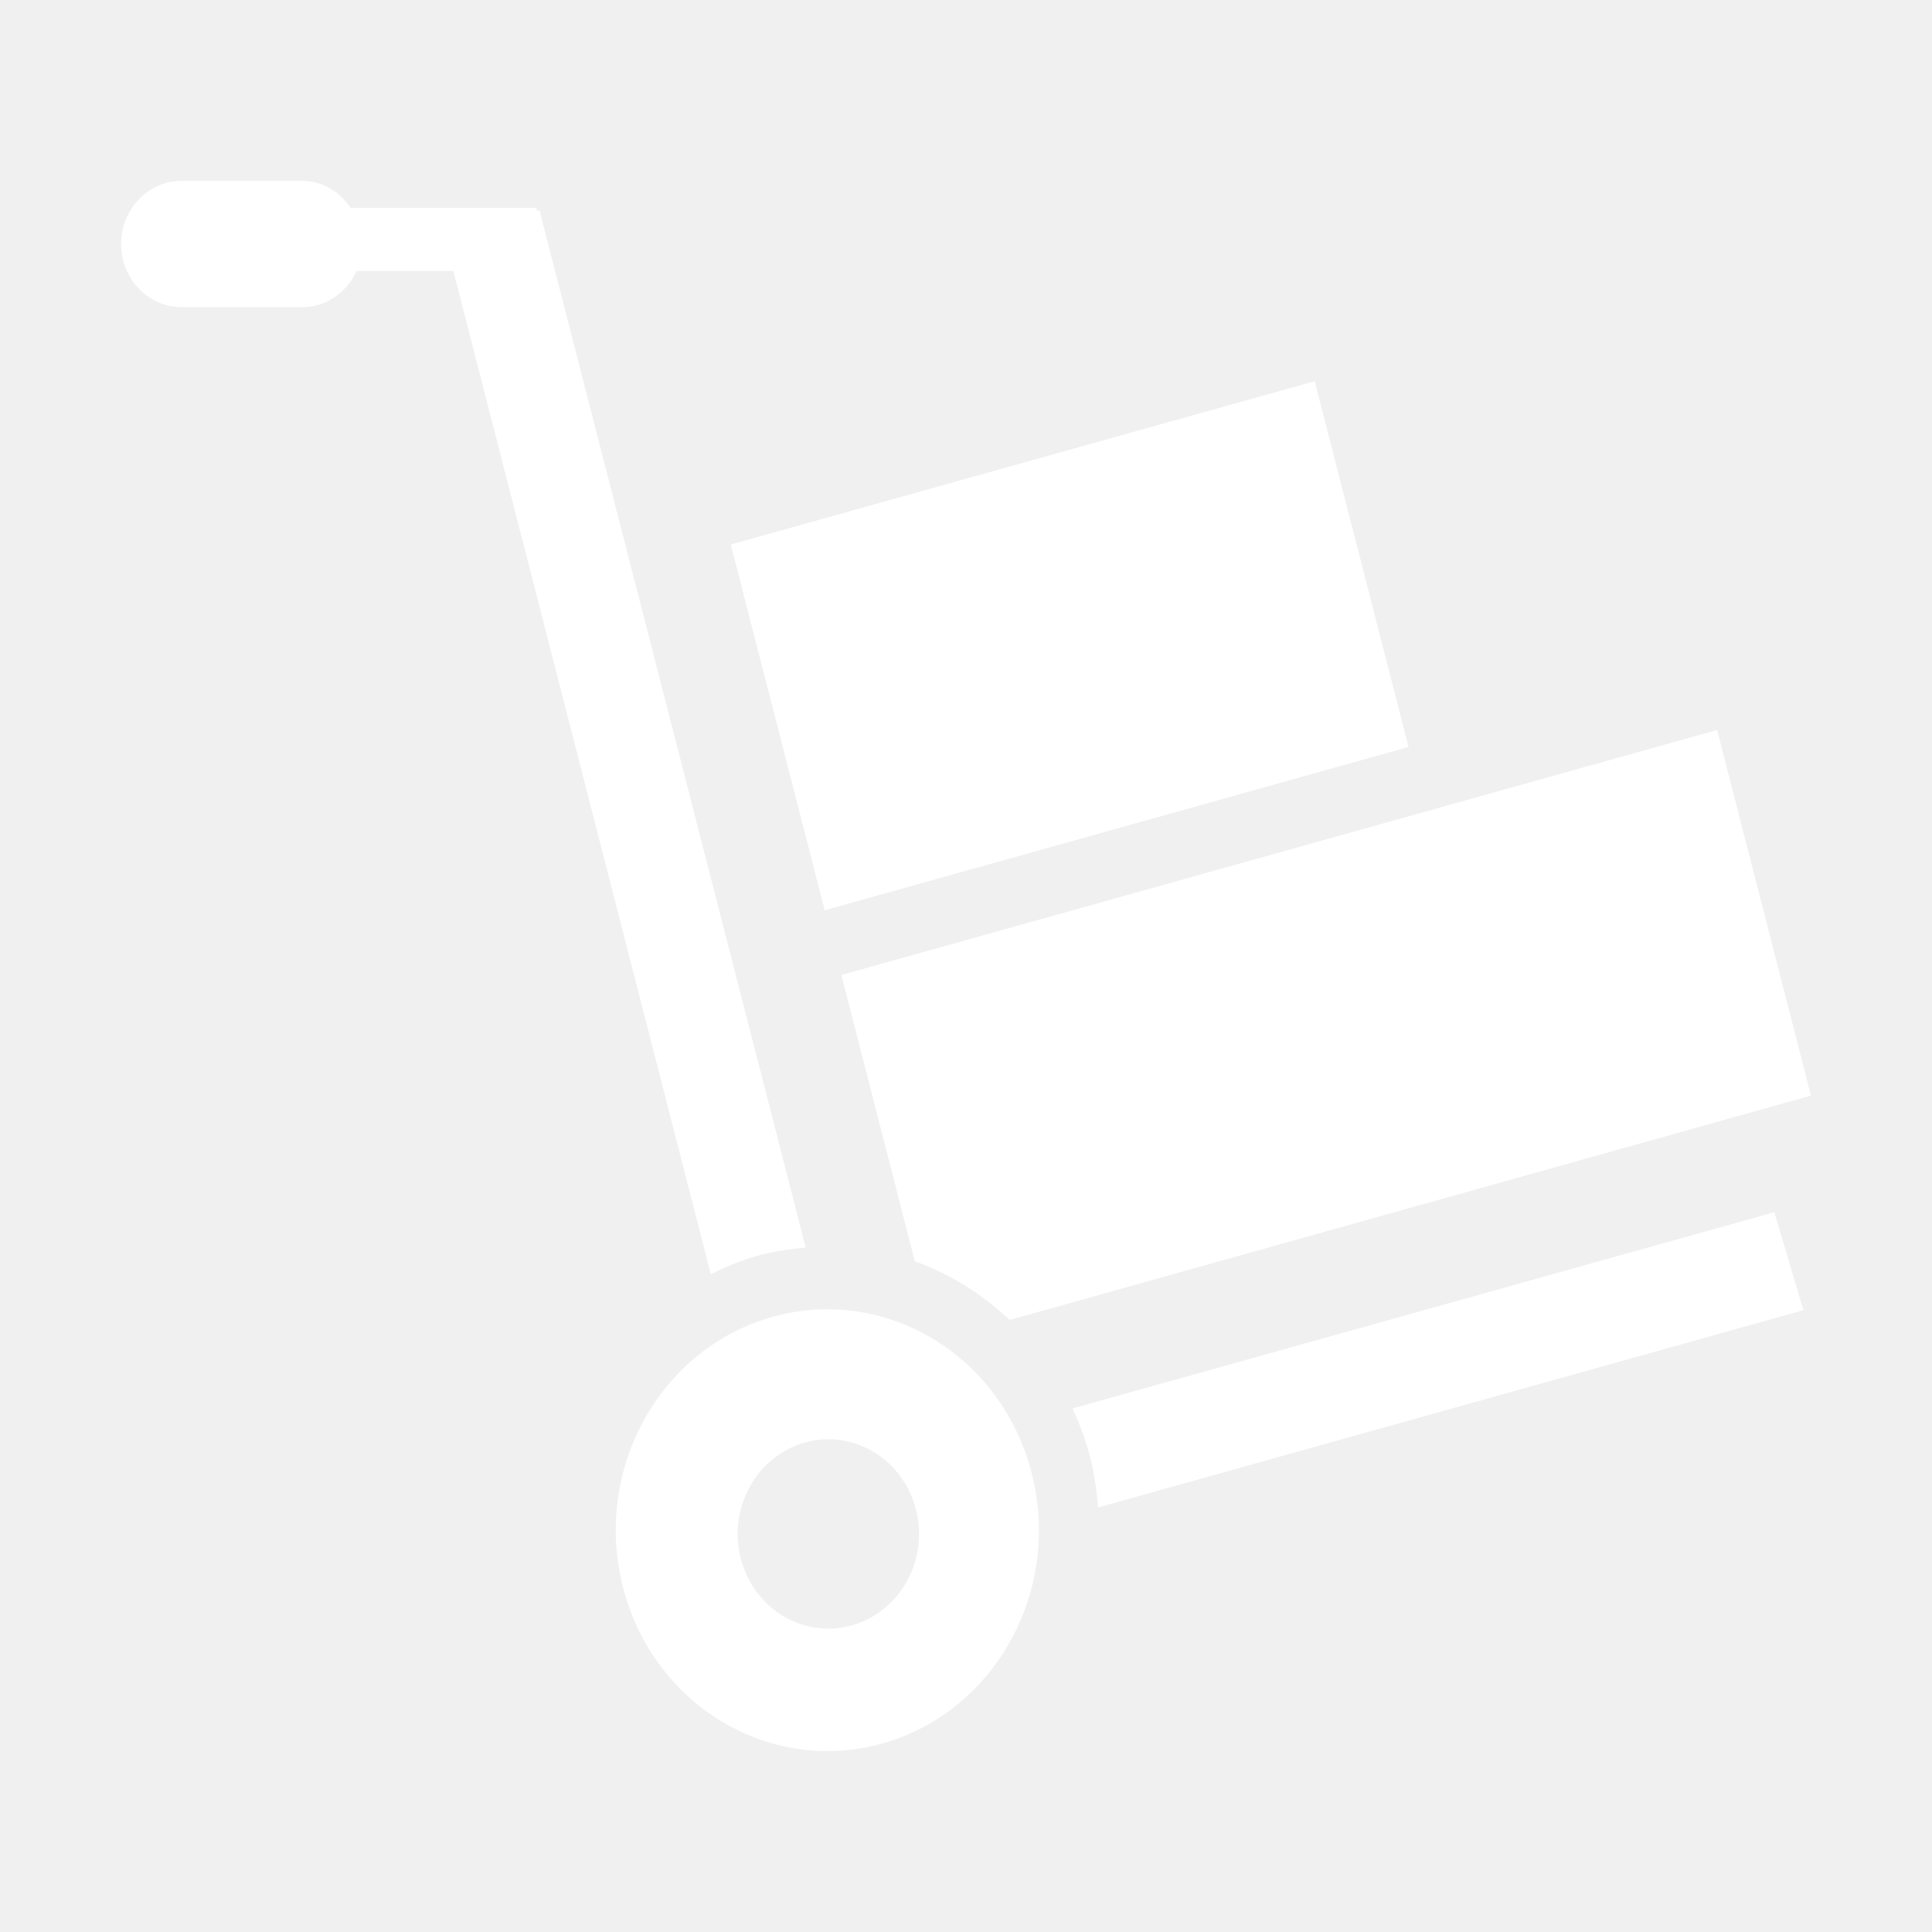
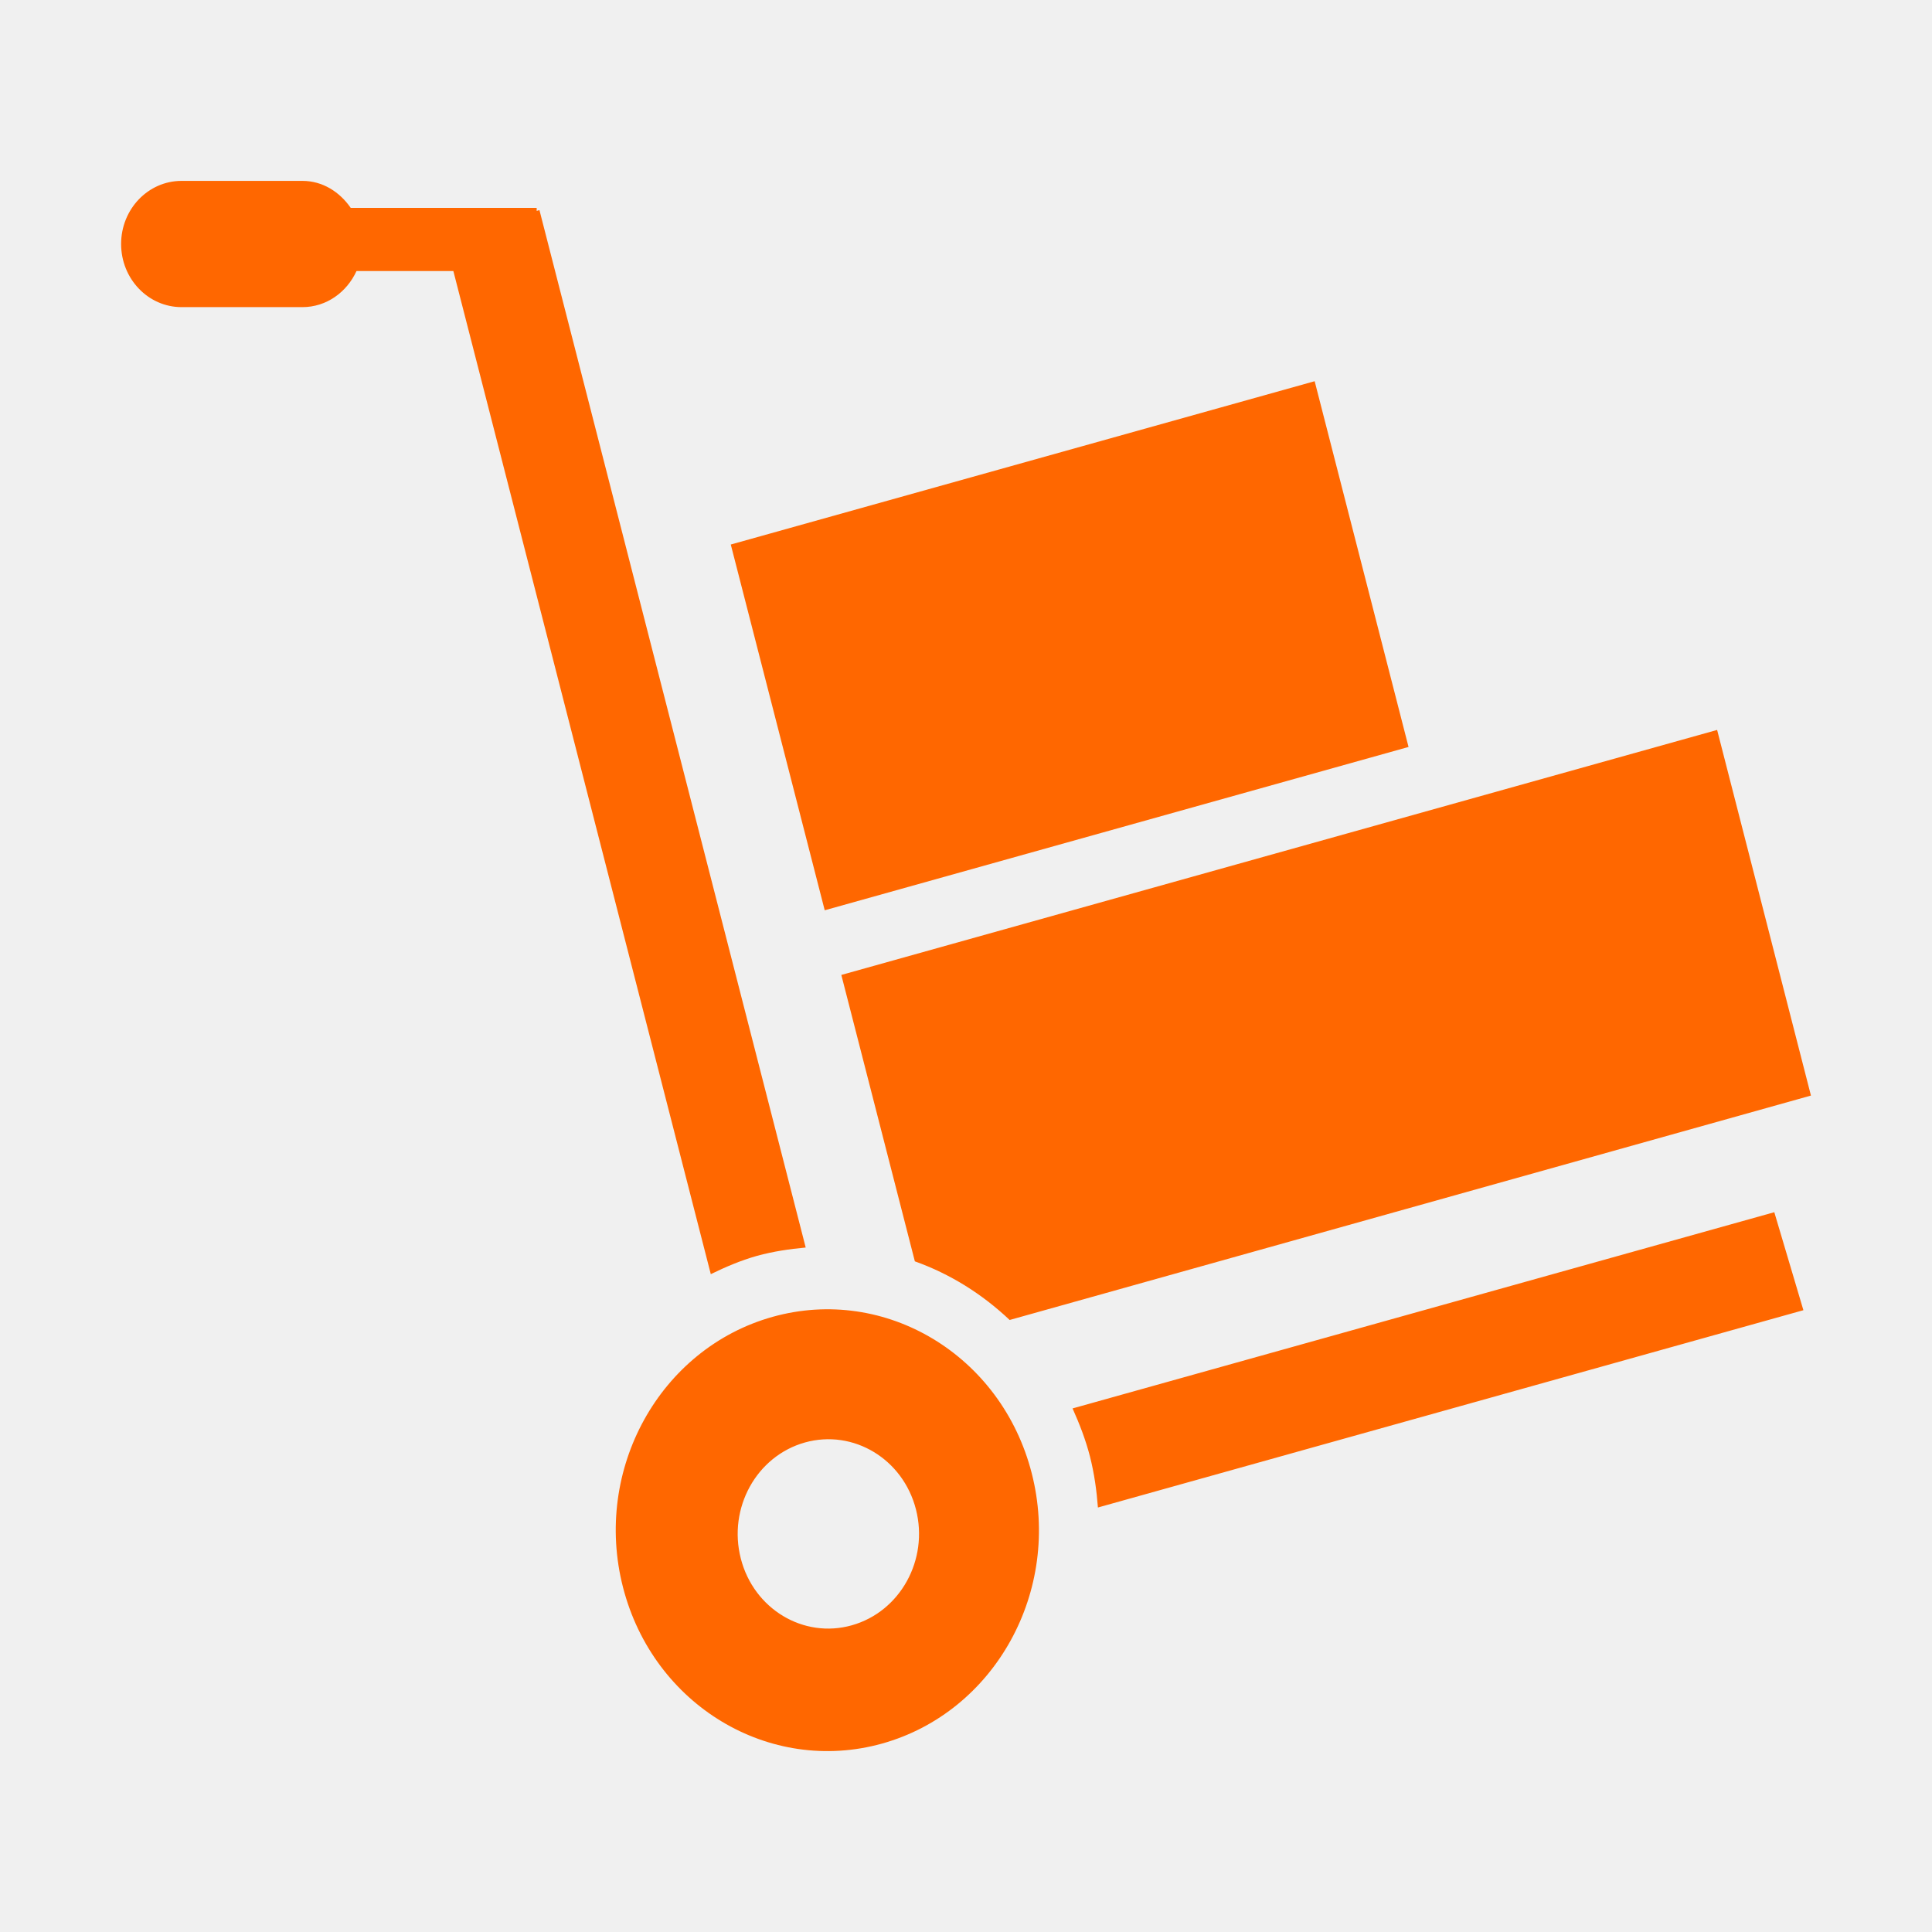
- <svg xmlns="http://www.w3.org/2000/svg" version="1.1" width="32" height="32" viewBox="0 0 32 32">
-   <path fill="#ffffff" d="M16.722 21.863c-0.456-0.432-0.988-0.764-1.569-0.971l-1.218-4.743 14.506-4.058 1.554 6.056-13.273 3.716zM12.104 9.019l9.671-2.705 1.555 6.058-9.67 2.705-1.556-6.058zM12.538 20.801c-0.27 0.076-0.521 0.184-0.765 0.303l-4.264-16.615h-1.604c-0.161 0.351-0.498 0.598-0.896 0.598h-2.002c-0.553 0-1.001-0.469-1.001-1.046s0.448-1.045 1.001-1.045h2.002c0.336 0 0.618 0.184 0.8 0.447h3.080v0.051l0.046-0.014 4.41 17.183c-0.269 0.025-0.538 0.064-0.807 0.138zM12.797 21.811c1.869-0.523 3.79 0.635 4.291 2.588 0.501 1.951-0.608 3.957-2.478 4.48-1.869 0.521-3.79-0.637-4.291-2.588s0.609-3.957 2.478-4.48zM12.27 25.814c0.214 0.836 1.038 1.332 1.839 1.107s1.276-1.084 1.062-1.92c-0.214-0.836-1.038-1.332-1.839-1.109-0.802 0.225-1.277 1.085-1.062 1.922zM29.87 21.701l-11.684 3.268c-0.021-0.279-0.060-0.561-0.132-0.842-0.071-0.281-0.174-0.545-0.289-0.799l11.623-3.25 0.482 1.623z" />
+ <svg xmlns="http://www.w3.org/2000/svg" version="1.1" id="Layer_1" x="0px" y="0px" width="32px" height="32px" viewBox="0 0 32 32" enable-background="new 0 0 32 32" xml:space="preserve">
+   <path fill="#FF6700" d="M16.723,21.863c-0.457-0.432-0.989-0.764-1.57-0.971l-1.218-4.744l14.506-4.058l1.554,6.056L16.723,21.863z   M12.104,9.019l9.671-2.705l1.555,6.058l-9.67,2.705L12.104,9.019z M12.538,20.801c-0.27,0.076-0.521,0.184-0.765,0.303L7.509,4.489  H5.905C5.744,4.84,5.407,5.087,5.009,5.087H3.007c-0.553,0-1.001-0.469-1.001-1.046s0.448-1.045,1.001-1.045h2.002  c0.336,0,0.618,0.184,0.8,0.447h3.08v0.051L8.935,3.48l4.41,17.183C13.076,20.688,12.807,20.727,12.538,20.801z M12.797,21.811  c1.869-0.522,3.79,0.635,4.291,2.588c0.501,1.951-0.608,3.957-2.478,4.48c-1.869,0.521-3.79-0.637-4.291-2.588  S10.928,22.334,12.797,21.811z M12.27,25.814c0.214,0.836,1.038,1.332,1.839,1.106c0.801-0.226,1.276-1.084,1.062-1.92  s-1.038-1.332-1.839-1.108C12.53,24.117,12.055,24.977,12.27,25.814z M29.87,21.701l-11.685,3.268  c-0.021-0.279-0.06-0.561-0.131-0.842c-0.072-0.281-0.175-0.545-0.289-0.799l11.623-3.25L29.87,21.701z" />
</svg>
